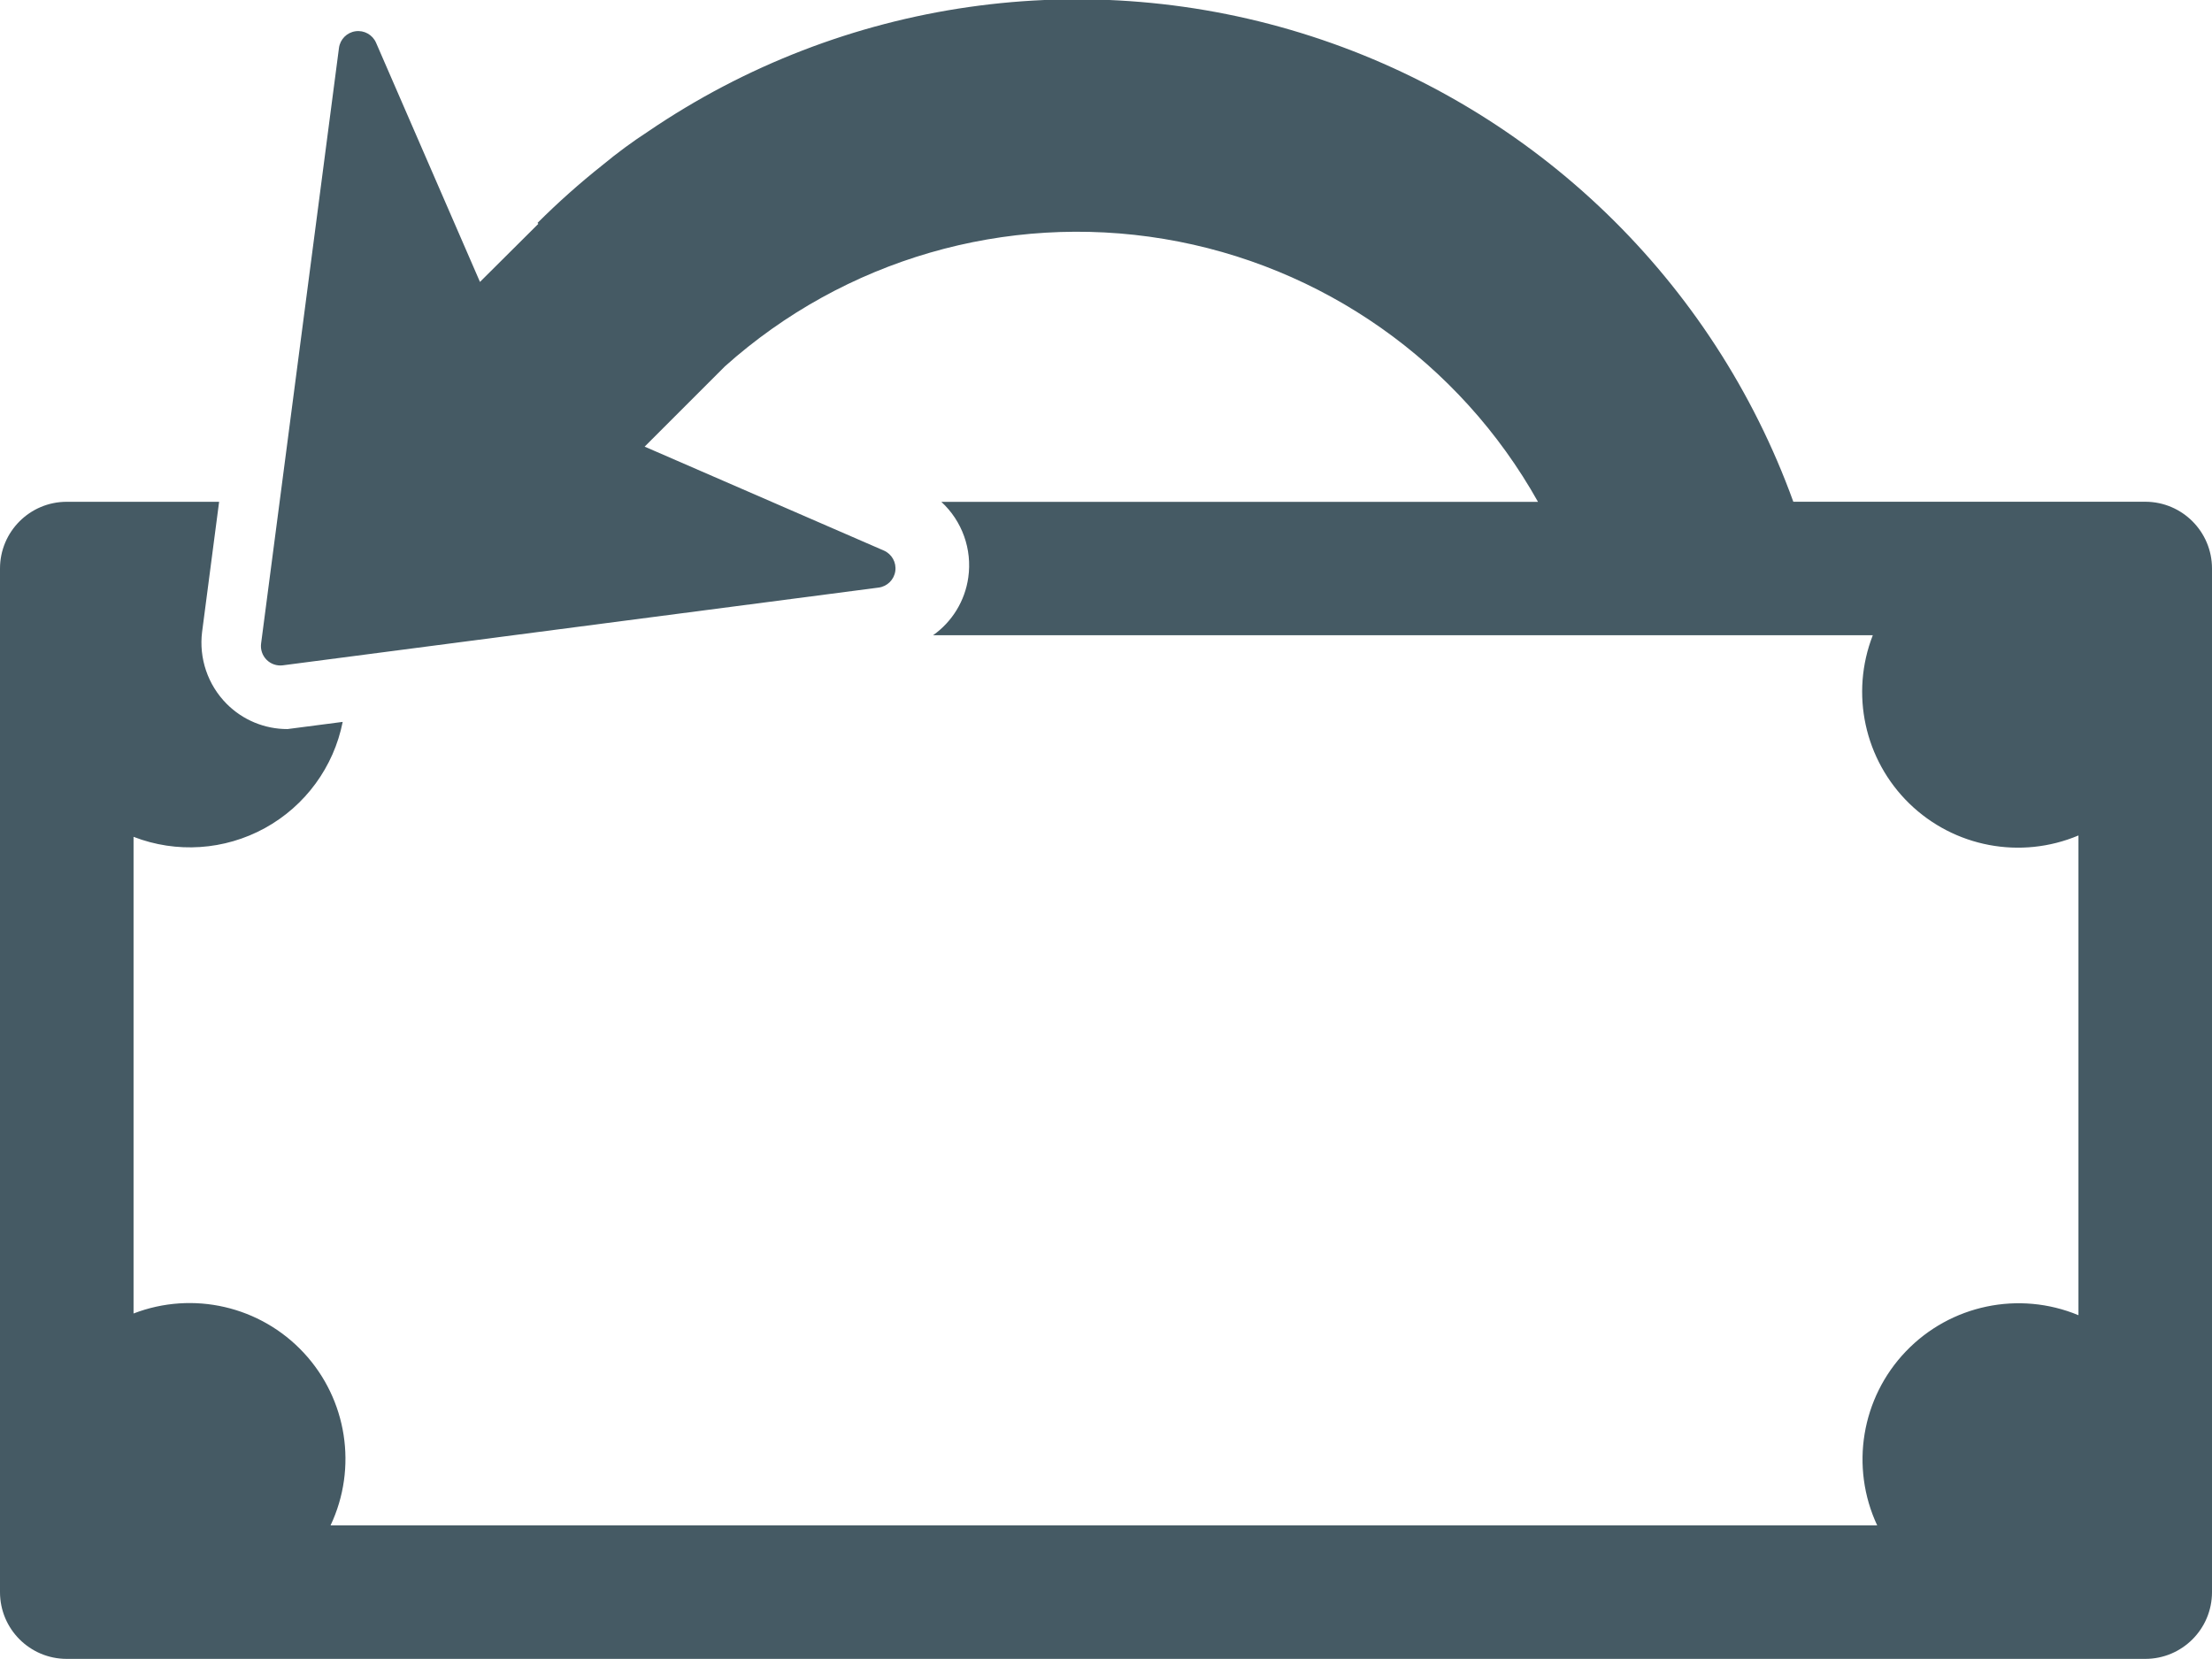
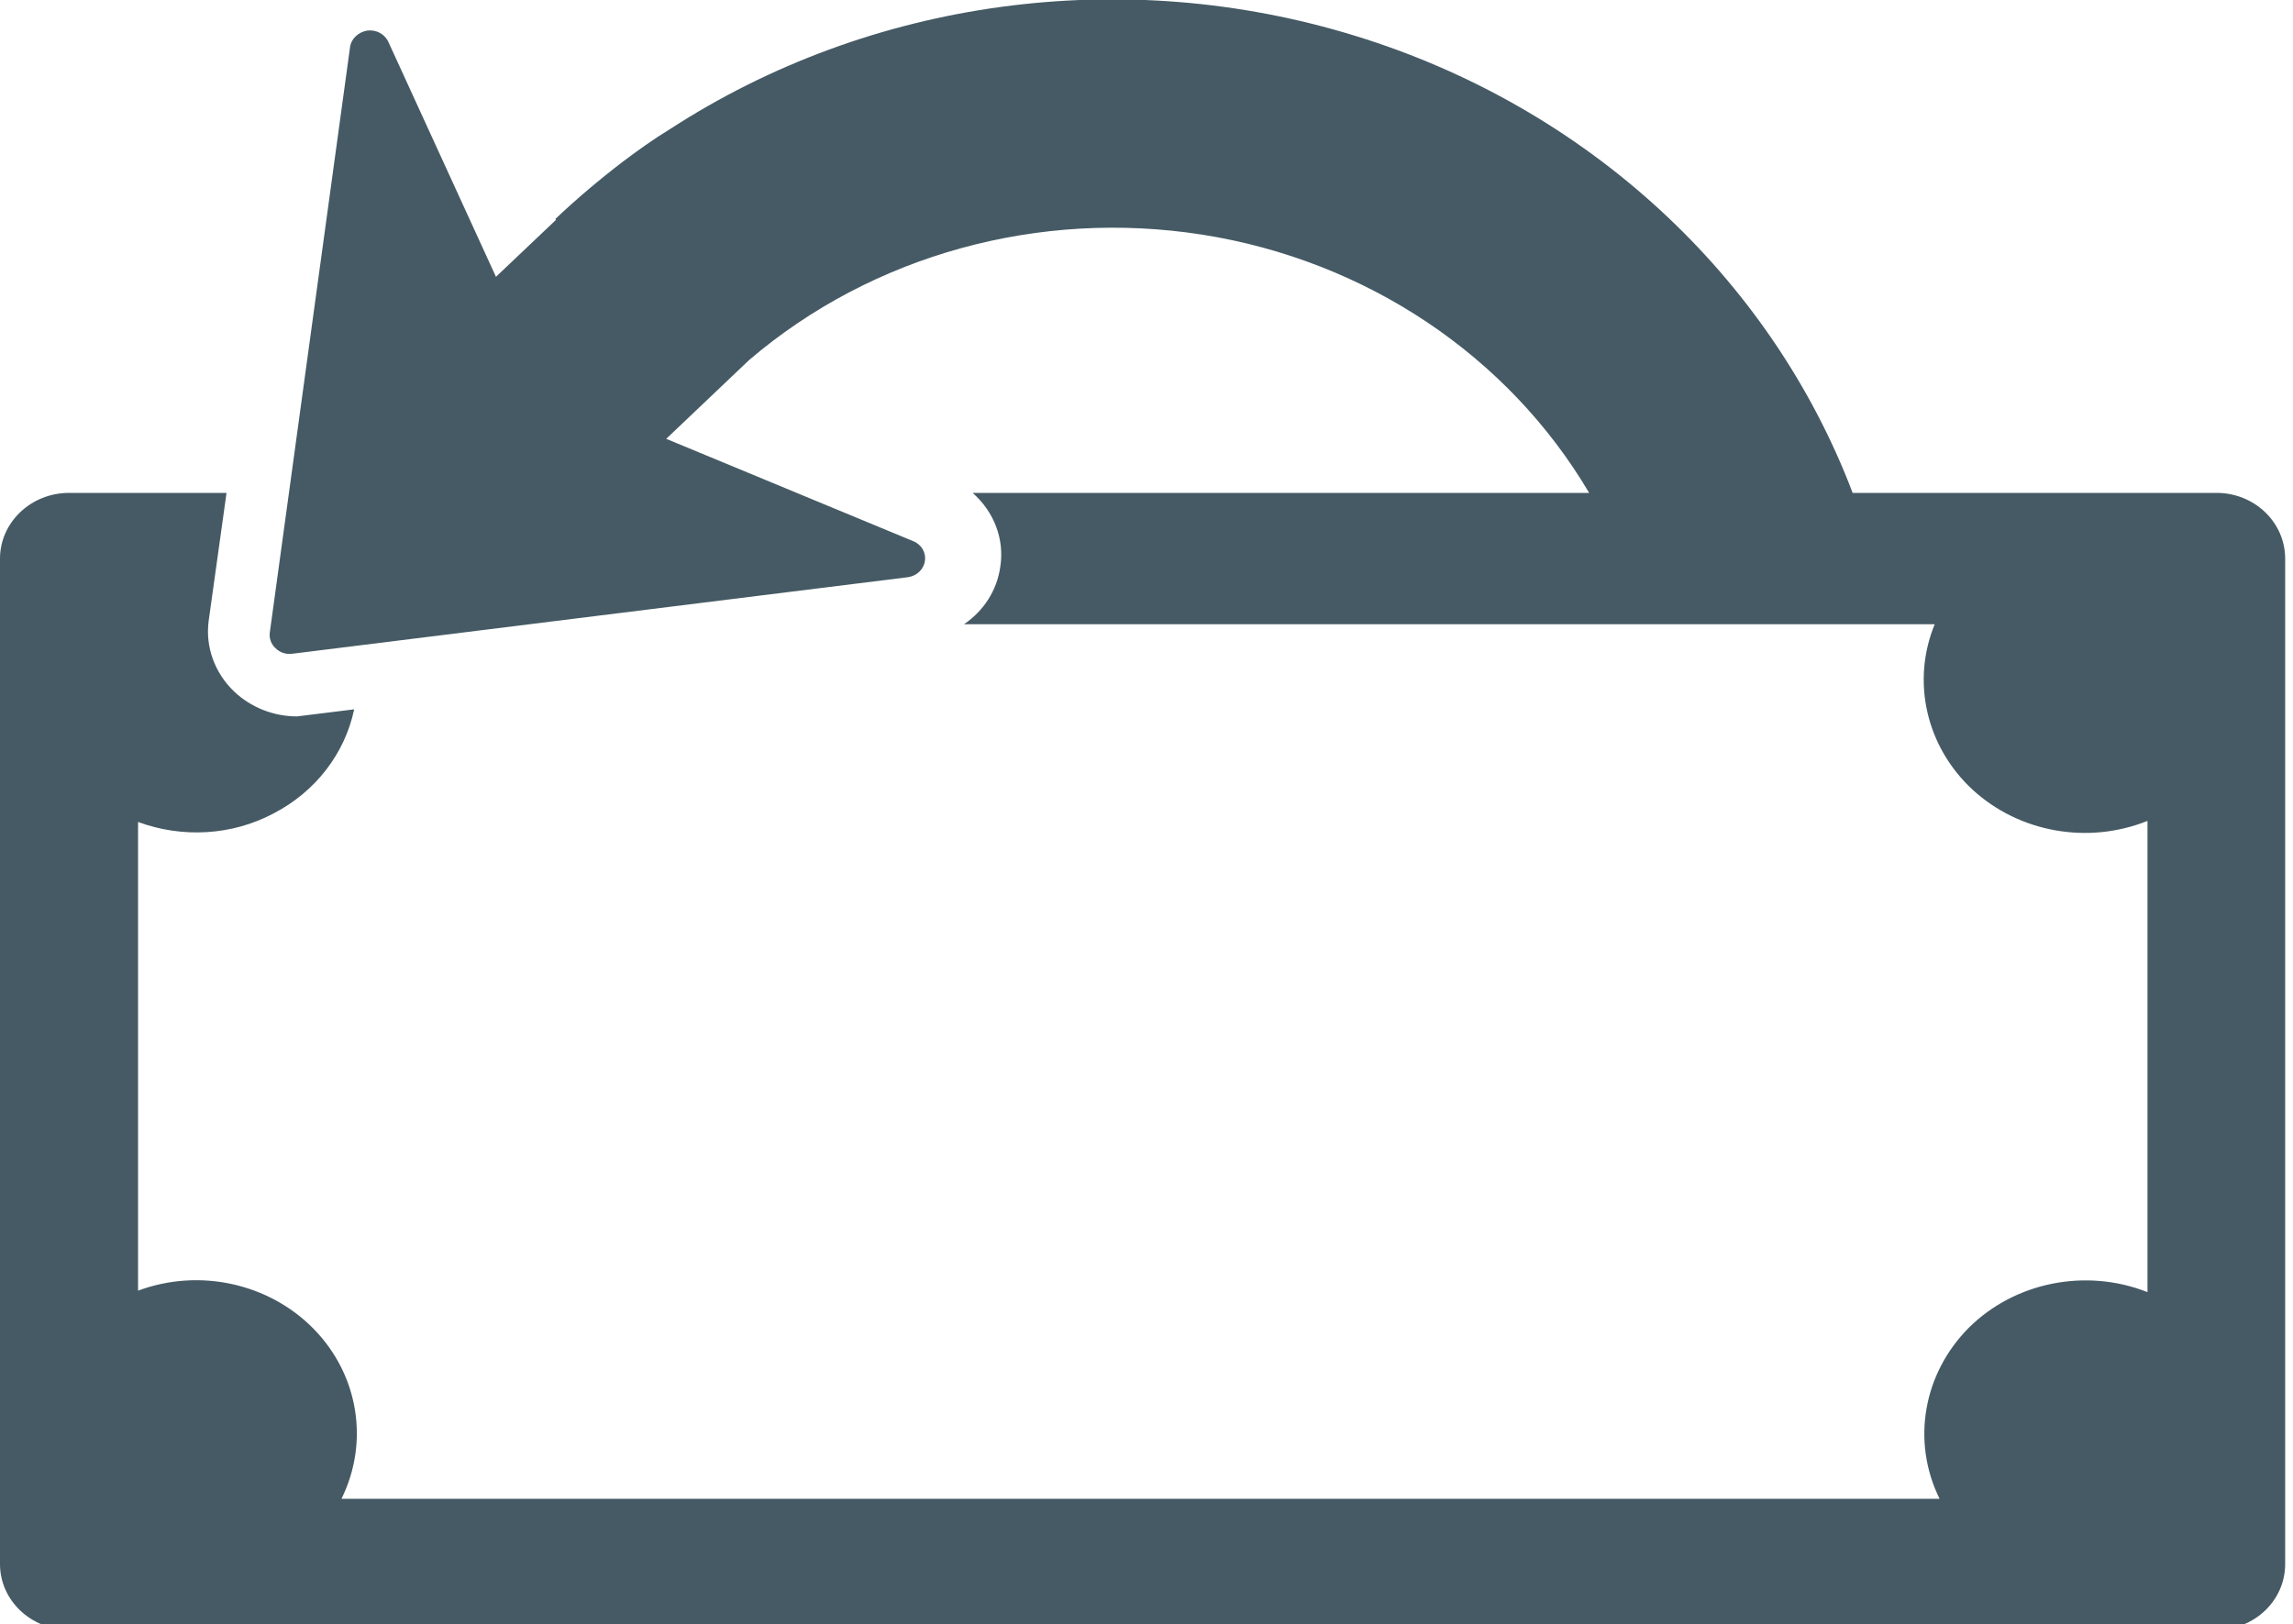
- <svg xmlns="http://www.w3.org/2000/svg" id="Layer_8_21_" width="46.842" height="35.13" viewBox="0 0 46.842 35.13">
-   <path id="Path_40" data-name="Path 40" d="M46.842,70.088V91.765a1.413,1.413,0,0,1-1.413,1.413H1.413A1.413,1.413,0,0,1,0,91.765V70.088a1.413,1.413,0,0,1,1.413-1.413H4.64l-.36,2.753A1.839,1.839,0,0,0,4.8,72.954a1.812,1.812,0,0,0,1.289.534l1.168-.152a3.3,3.3,0,0,1-4.429,2.434V85.864A3.3,3.3,0,0,1,7,90.351H39.752A3.305,3.305,0,0,1,44.014,85.9V75.741a3.3,3.3,0,0,1-4.355-4.24h-19.9a1.806,1.806,0,0,0,.746-1.225,1.827,1.827,0,0,0-.571-1.6H32.569a11.185,11.185,0,0,0-17.218-2.869l-1.7,1.7,5.064,2.2a.411.411,0,0,1-.11.785L5.99,72.138a.411.411,0,0,1-.461-.461L7.178,59.065a.411.411,0,0,1,.35-.354.412.412,0,0,1,.436.244l2.2,5.064L11.4,62.789l-.018-.019a16.273,16.273,0,0,1,1.379-1.227,10.486,10.486,0,0,1,.97-.714,16.134,16.134,0,0,1,24.245,7.845h7.457A1.414,1.414,0,0,1,46.842,70.088Z" transform="translate(0 -58.049)" fill="#455a64" />
+ <svg xmlns="http://www.w3.org/2000/svg" width="24pt" height="17pt" viewBox="0 0 24 17" version="1.1">
+   <g id="surface1">
+     <path style=" stroke:none;fill-rule:nonzero;fill:rgb(27.059%,35.294%,39.216%);fill-opacity:1;" d="M 23.918 5.848 L 23.918 16.375 C 23.918 16.754 23.598 17.062 23.199 17.062 L 0.723 17.062 C 0.324 17.062 0 16.754 0 16.375 L 0 5.848 C 0 5.469 0.324 5.16 0.723 5.16 L 2.371 5.16 L 2.184 6.5 C 2.148 6.77 2.246 7.043 2.449 7.238 C 2.625 7.406 2.863 7.5 3.109 7.5 L 3.707 7.426 C 3.609 7.891 3.301 8.289 2.863 8.516 C 2.43 8.746 1.91 8.777 1.445 8.605 L 1.445 13.512 C 2.086 13.273 2.816 13.434 3.285 13.914 C 3.754 14.395 3.867 15.098 3.574 15.691 L 20.301 15.691 C 20.004 15.09 20.129 14.379 20.609 13.898 C 21.09 13.422 21.832 13.273 22.477 13.527 L 22.477 8.594 C 21.852 8.844 21.133 8.715 20.645 8.266 C 20.16 7.816 20.004 7.133 20.25 6.535 L 10.09 6.535 C 10.297 6.395 10.434 6.18 10.469 5.938 C 10.516 5.648 10.406 5.359 10.18 5.16 L 16.633 5.16 C 15.785 3.723 14.297 2.727 12.586 2.457 C 10.875 2.188 9.129 2.668 7.84 3.77 L 6.973 4.594 L 9.555 5.664 C 9.645 5.699 9.695 5.785 9.68 5.875 C 9.668 5.961 9.594 6.031 9.5 6.043 L 3.059 6.844 C 2.992 6.852 2.93 6.832 2.883 6.785 C 2.836 6.742 2.816 6.68 2.824 6.621 L 3.664 0.492 C 3.676 0.406 3.75 0.336 3.844 0.32 C 3.938 0.309 4.027 0.355 4.066 0.441 L 5.191 2.898 L 5.82 2.301 L 5.812 2.293 C 6.035 2.082 6.27 1.883 6.516 1.695 C 6.676 1.574 6.84 1.457 7.012 1.352 C 9.113 -0.012 11.762 -0.371 14.184 0.375 C 16.602 1.117 18.527 2.887 19.391 5.16 L 23.199 5.16 C 23.598 5.16 23.918 5.469 23.918 5.848 Z M 23.918 5.848 " />
+   </g>
</svg>
